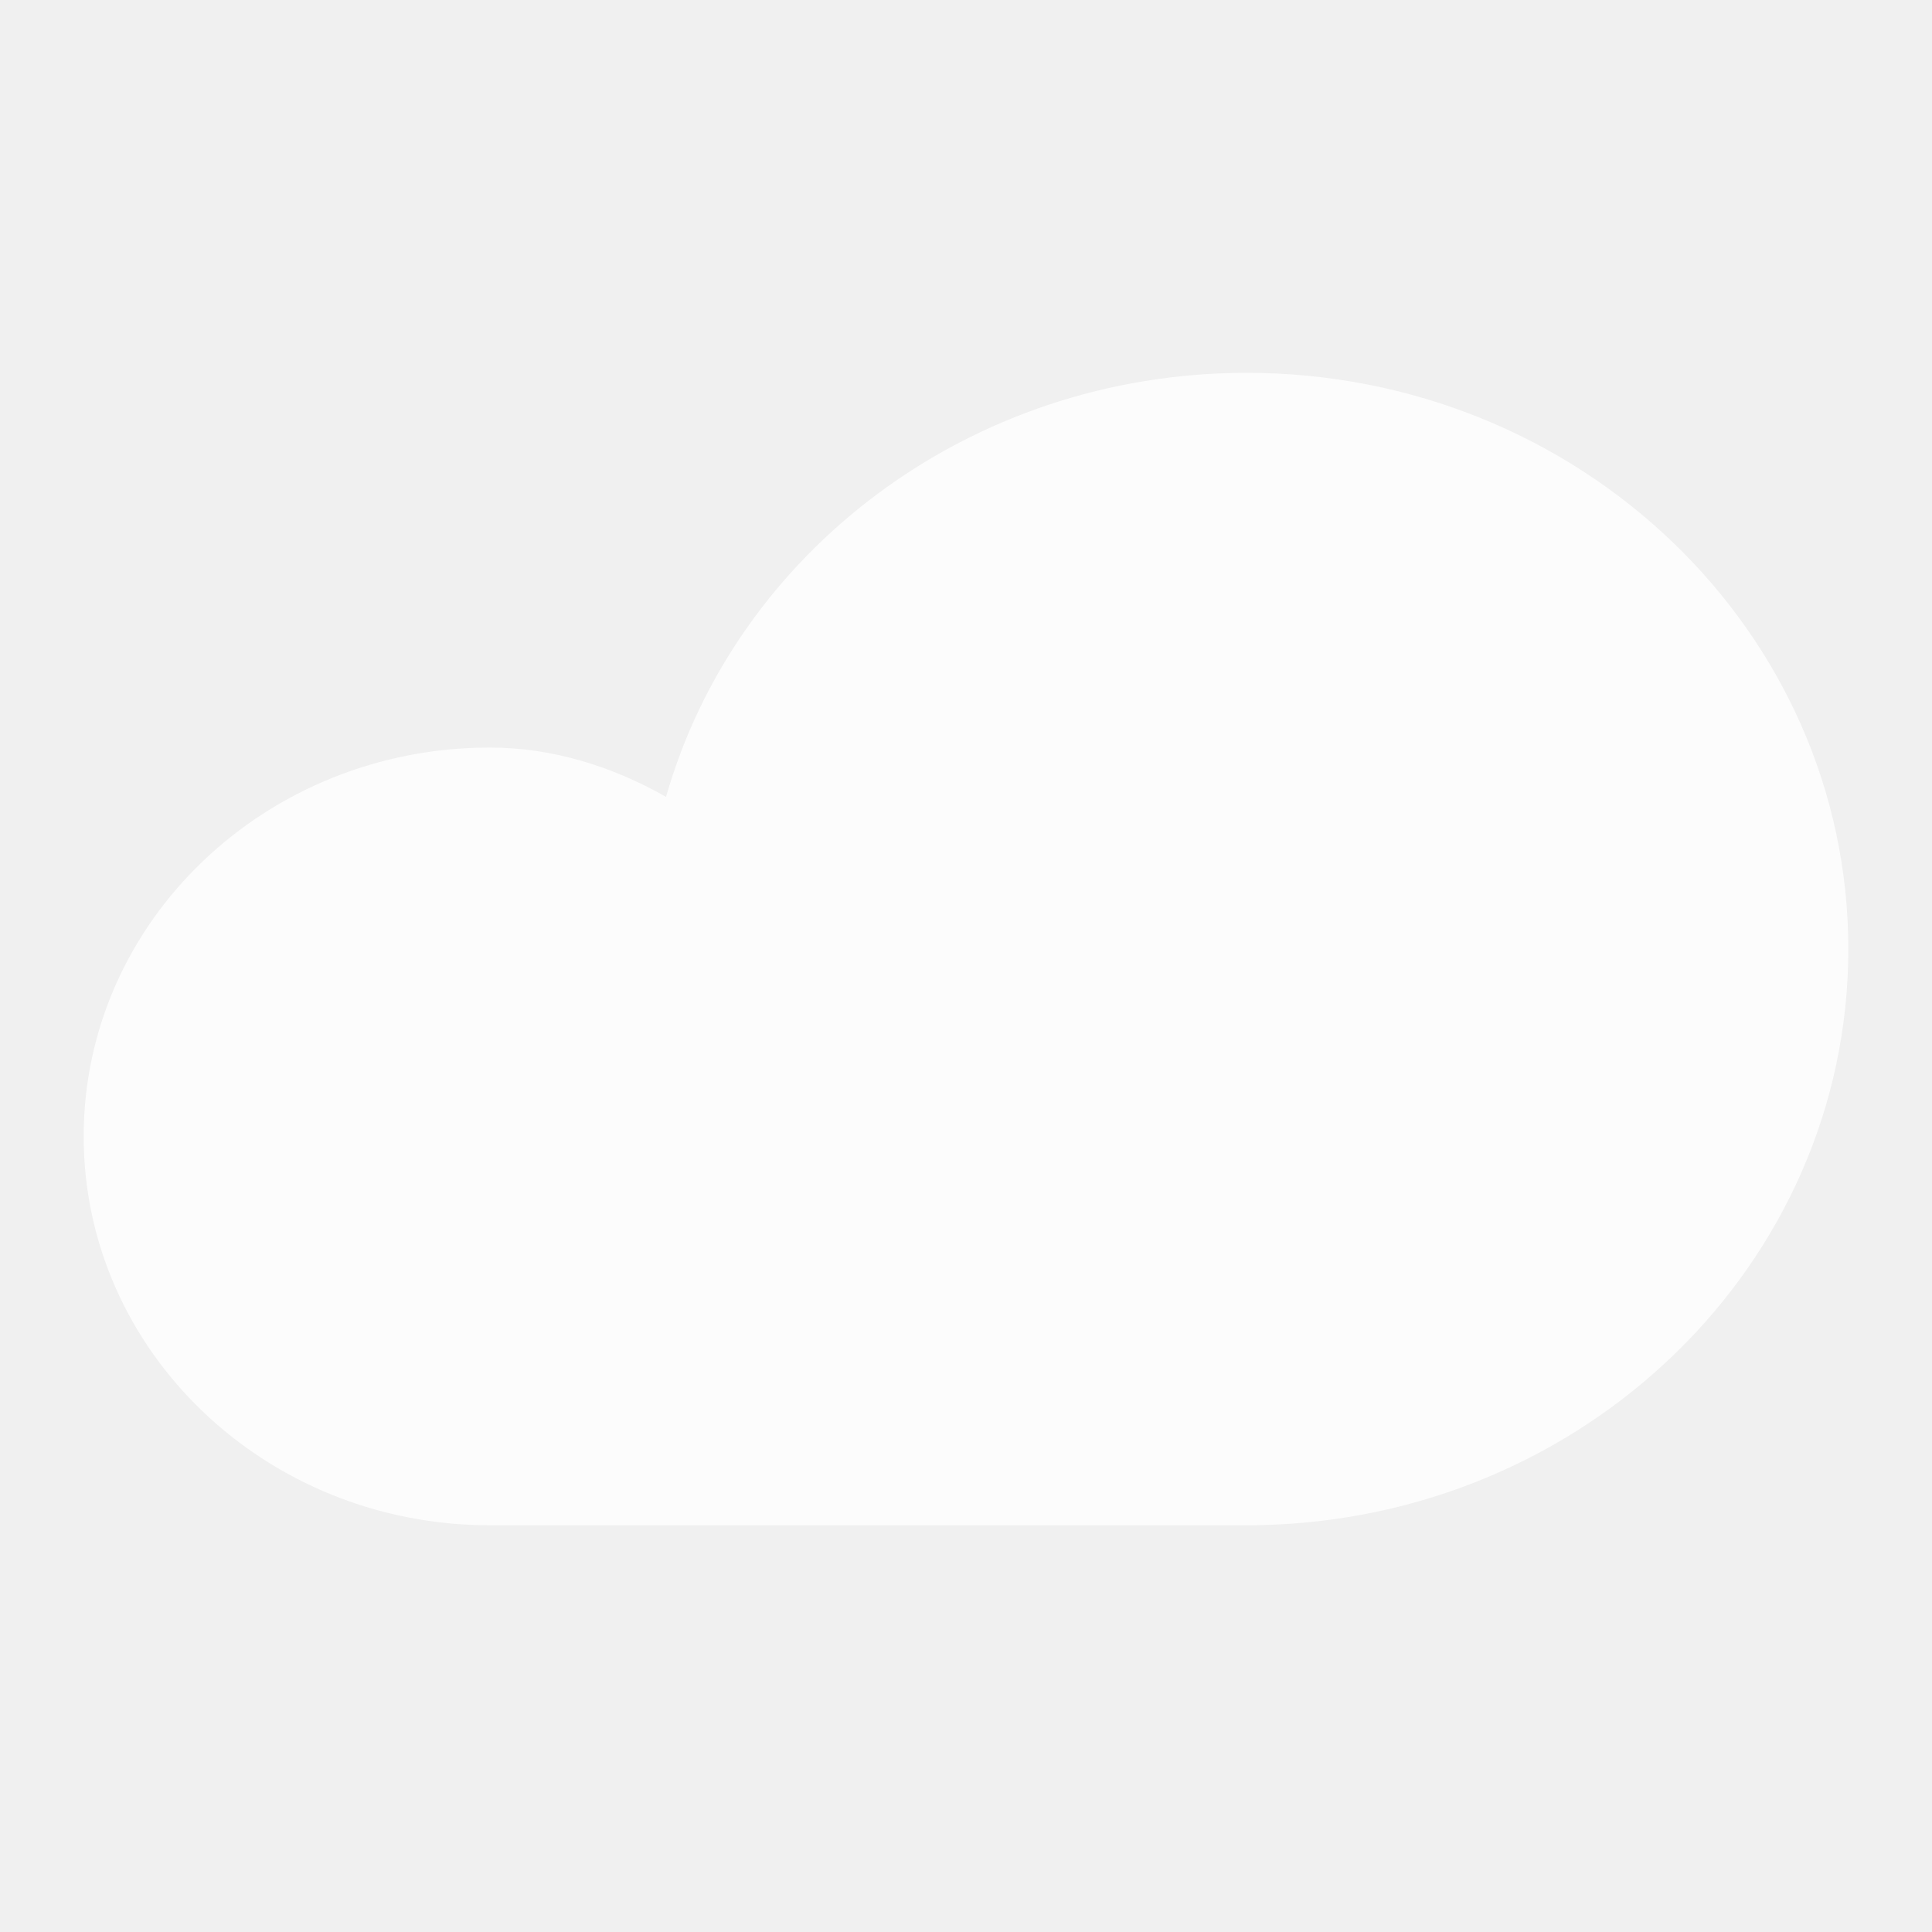
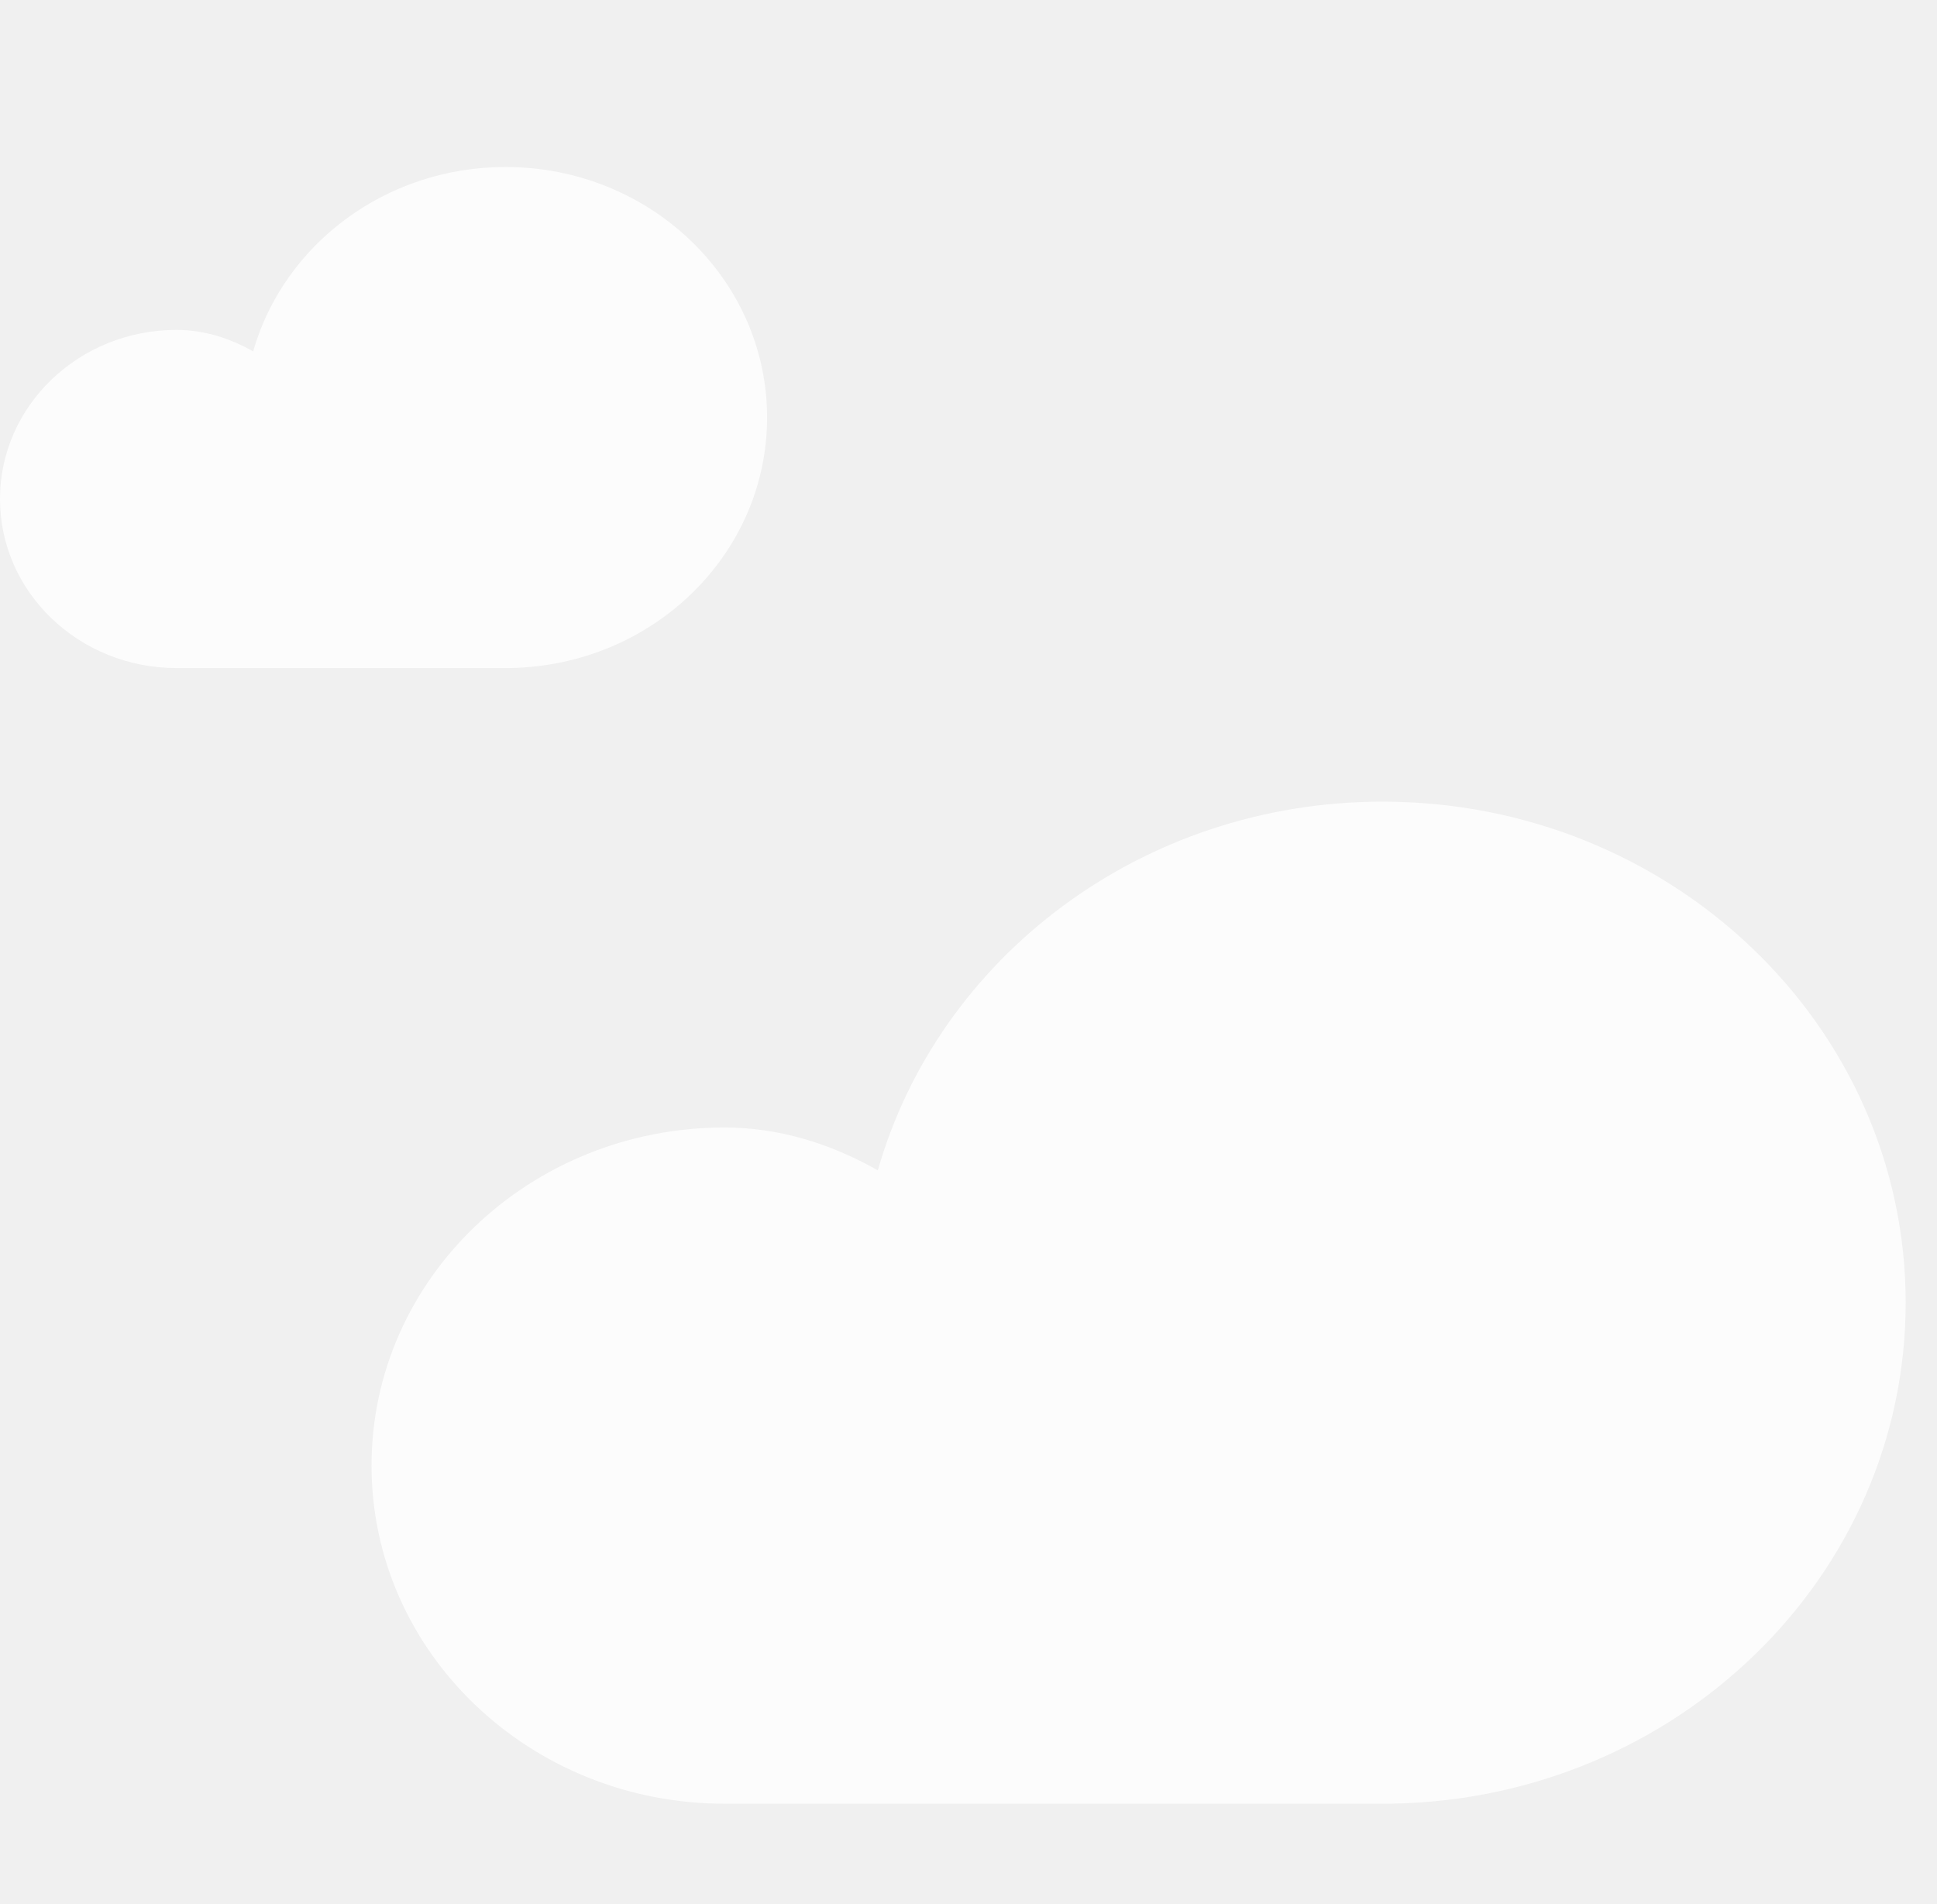
- <svg xmlns="http://www.w3.org/2000/svg" width="57" height="57" viewBox="0 0 57 57" fill="none">
-   <path d="M37.1 44.997C46.756 44.833 54.531 37.286 54.531 28C54.531 18.611 46.583 11 36.778 11C28.595 11 21.706 16.301 19.65 23.511C18.043 22.596 16.273 22.055 14.45 22.055C7.833 22.055 2.469 27.192 2.469 33.528C2.469 39.864 7.833 45 14.45 45H37.105C37.105 45 37.103 44.999 37.1 44.997Z" fill="white" fill-opacity="0.8" />
+ <svg xmlns="http://www.w3.org/2000/svg" width="58" height="57" viewBox="0 0 58 57" fill="none">
+   <path d="M41.682 53.998C50.202 53.852 57.062 47.193 57.062 39C57.062 30.716 50.049 24 41.398 24C34.178 24 28.099 28.677 26.285 35.039C24.867 34.231 23.305 33.755 21.696 33.755C15.858 33.755 11.125 38.287 11.125 43.877C11.125 49.468 15.858 54 21.696 54H41.686C41.686 54 41.685 53.999 41.682 53.998Z" fill="white" fill-opacity="0.8" />
+   <path d="M15.278 19.999C19.539 19.926 22.969 16.597 22.969 12.5C22.969 8.358 19.462 5 15.136 5C11.526 5 8.487 7.338 7.58 10.52C6.871 10.116 6.09 9.877 5.286 9.877C2.366 9.877 0 12.143 0 14.939C0 17.734 2.366 20 5.286 20H15.28C15.28 20 15.28 20 15.278 19.999Z" fill="white" fill-opacity="0.8" />
</svg>
